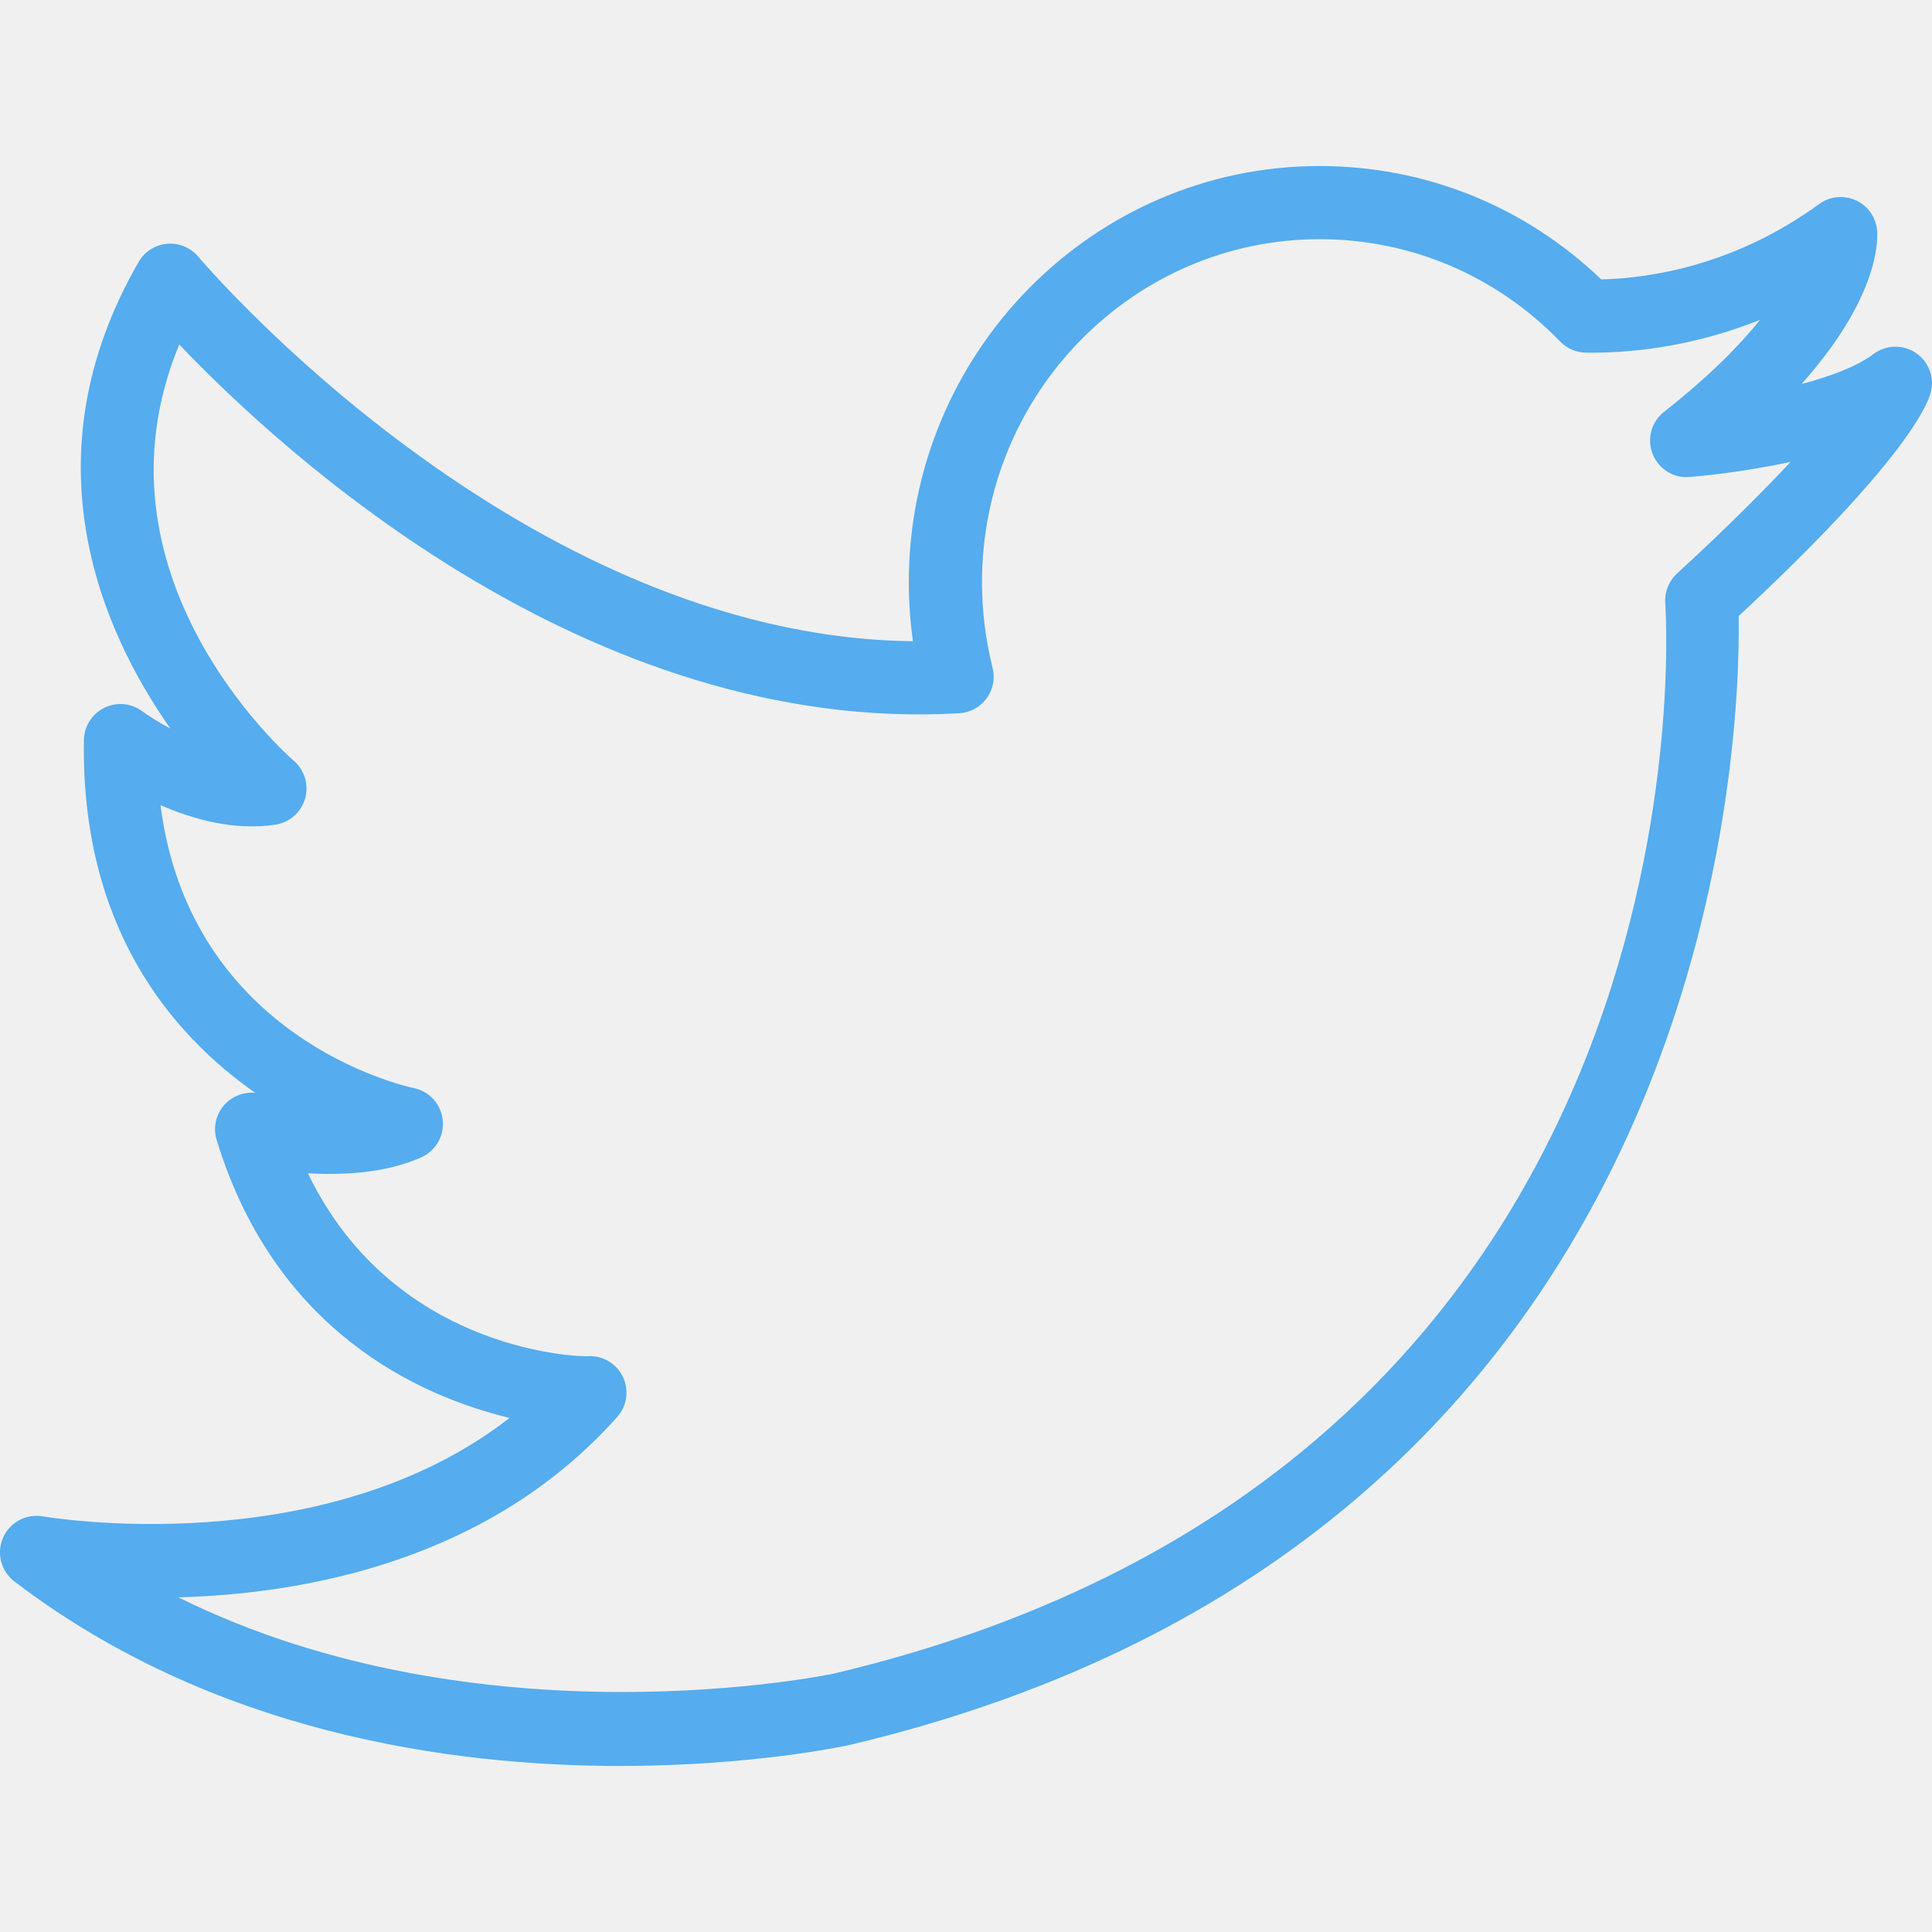
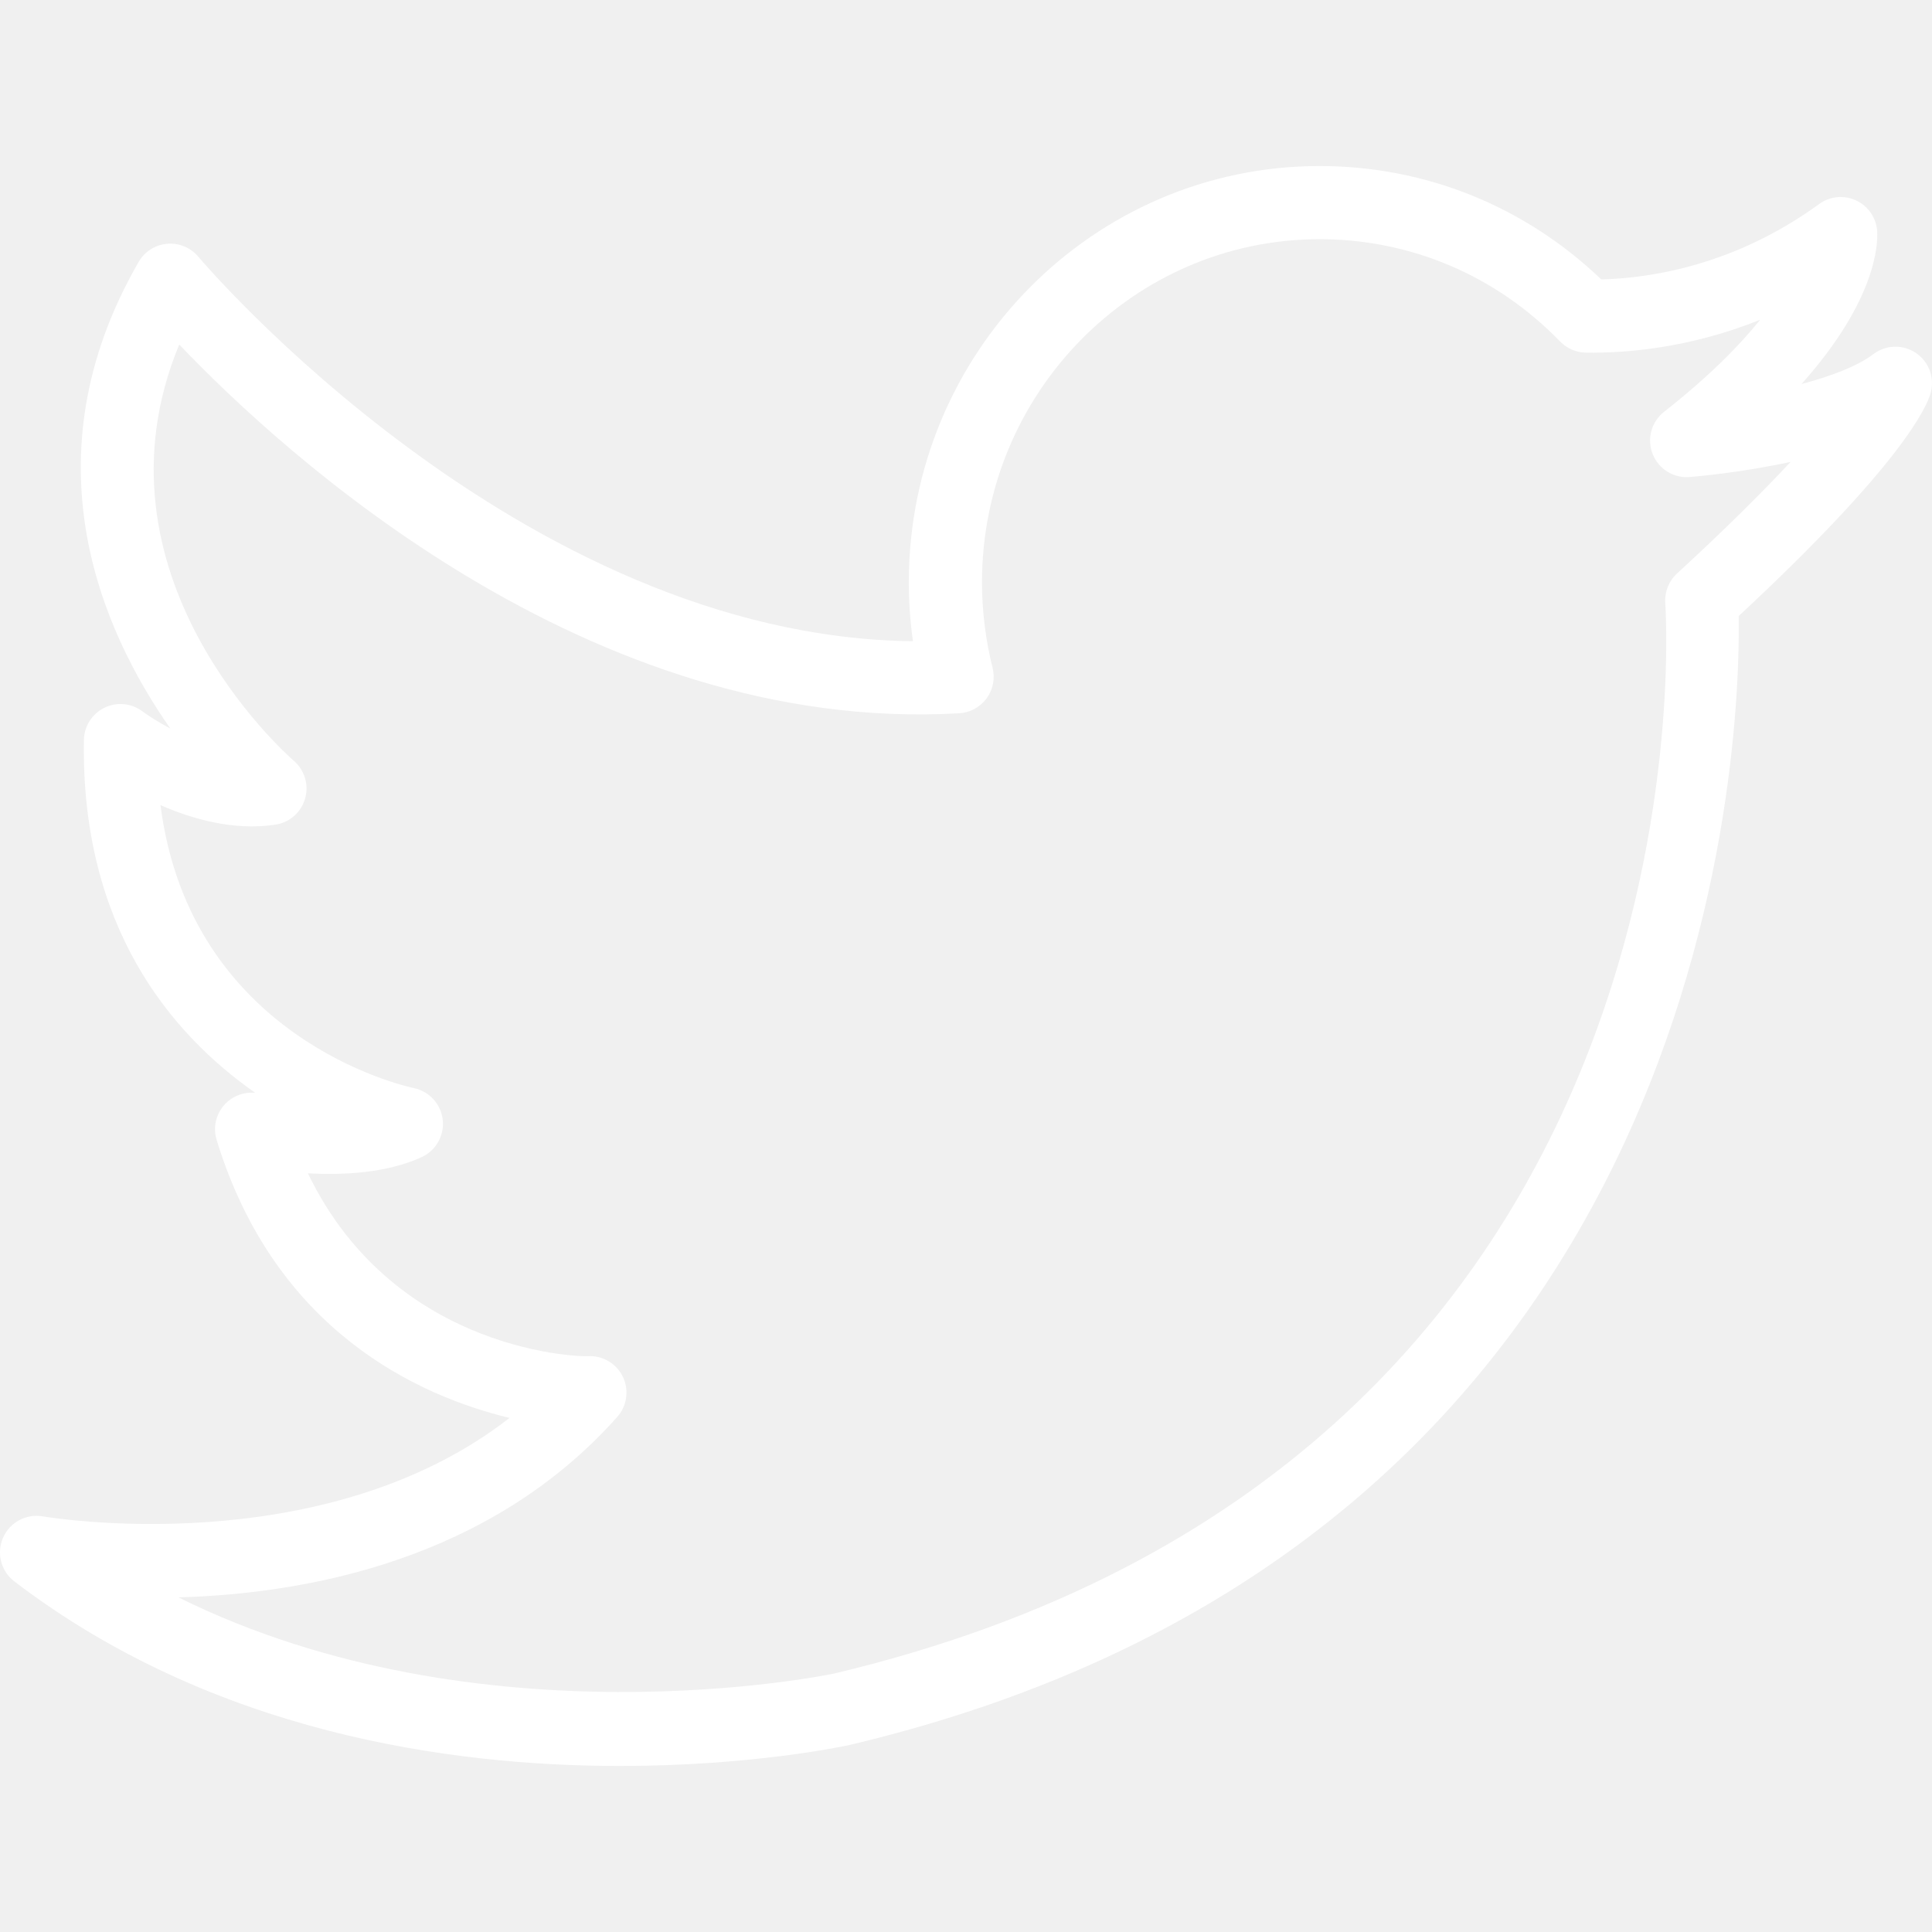
<svg xmlns="http://www.w3.org/2000/svg" version="1.1" id="Capa_1" x="0px" y="0px" viewBox="0 0 52.851 52.851" style="enable-background:new 0 0 52.851 52.851;" xml:space="preserve">
-   <g fill="#55acee">
+   <g fill="#fff">
    <path d="M52.412,9.656c-0.354-0.24-0.823-0.227-1.165,0.031c-0.449,0.34-1.179,0.61-1.965,0.818   c2.047-2.294,2.091-3.826,2.069-4.178c-0.023-0.364-0.242-0.687-0.572-0.842c-0.331-0.156-0.719-0.118-1.014,0.096   c-2.303,1.674-4.597,2.027-5.961,2.063c-2.094-2.004-4.813-3.102-7.707-3.102c-6.196,0-11.236,5.108-11.236,11.386   c0,0.54,0.038,1.079,0.113,1.613C14.236,17.42,5.516,7.131,5.426,7.024c-0.21-0.25-0.528-0.384-0.854-0.355   c-0.326,0.028-0.617,0.213-0.78,0.497C0.702,12.526,2.77,17.234,4.66,19.93c-0.334-0.178-0.605-0.354-0.767-0.473   c-0.3-0.224-0.701-0.261-1.039-0.095c-0.337,0.166-0.552,0.506-0.559,0.881c-0.083,5.108,2.375,8.034,4.687,9.652   c-0.308-0.029-0.621,0.085-0.835,0.318c-0.24,0.261-0.325,0.63-0.221,0.969c1.597,5.227,5.518,7.003,8.013,7.606   c-5.13,3.994-12.68,2.708-12.763,2.694c-0.456-0.081-0.906,0.159-1.092,0.582c-0.185,0.422-0.059,0.917,0.309,1.197   c5.415,4.133,11.892,5.048,16.57,5.048c3.539,0,6.05-0.524,6.29-0.577c23.698-5.616,24.365-27.323,24.31-30.88   c4.449-4.137,5.144-5.713,5.251-6.103C52.929,10.336,52.767,9.896,52.412,9.656z M45.874,15.691c-0.223,0.205-0.34,0.5-0.32,0.803   c0.063,0.96,1.275,23.597-22.742,29.288c-0.109,0.023-9.656,2.015-17.932-2.085c3.497-0.097,8.511-1.013,12.004-4.935   c0.264-0.295,0.328-0.719,0.164-1.079c-0.162-0.357-0.519-0.586-0.91-0.586c-0.003,0-0.007,0-0.01,0   c-0.05,0.032-5.301-0.006-7.705-5.001c0.968,0.055,2.162-0.005,3.113-0.443c0.392-0.181,0.623-0.592,0.575-1.021   c-0.048-0.428-0.366-0.777-0.788-0.866c-0.269-0.057-6.115-1.364-6.933-7.741c0.887,0.388,2.022,0.705,3.144,0.534   c0.386-0.058,0.702-0.335,0.811-0.71s-0.01-0.779-0.305-1.035c-0.25-0.218-5.74-5.097-3.137-11.39   c2.826,2.965,11.196,10.67,21.337,10.088c0.297-0.017,0.572-0.167,0.749-0.407c0.176-0.24,0.236-0.546,0.164-0.835   c-0.192-0.765-0.29-1.553-0.29-2.341c0-5.176,4.144-9.386,9.237-9.386c2.491,0,4.828,0.994,6.579,2.8   c0.184,0.19,0.437,0.299,0.701,0.304c1.06,0.015,2.802-0.11,4.77-0.899c-0.568,0.707-1.402,1.554-2.629,2.518   c-0.347,0.273-0.474,0.74-0.313,1.151c0.161,0.412,0.577,0.671,1.011,0.632c0.233-0.019,1.421-0.123,2.764-0.414   C48.249,13.423,47.246,14.429,45.874,15.691z" />
  </g>
  <g>
</g>
  <g>
</g>
  <g>
</g>
  <g>
</g>
  <g>
</g>
  <g>
</g>
  <g>
</g>
  <g>
</g>
  <g>
</g>
  <g>
</g>
  <g>
</g>
  <g>
</g>
  <g>
</g>
  <g>
</g>
  <g>
</g>
</svg>
